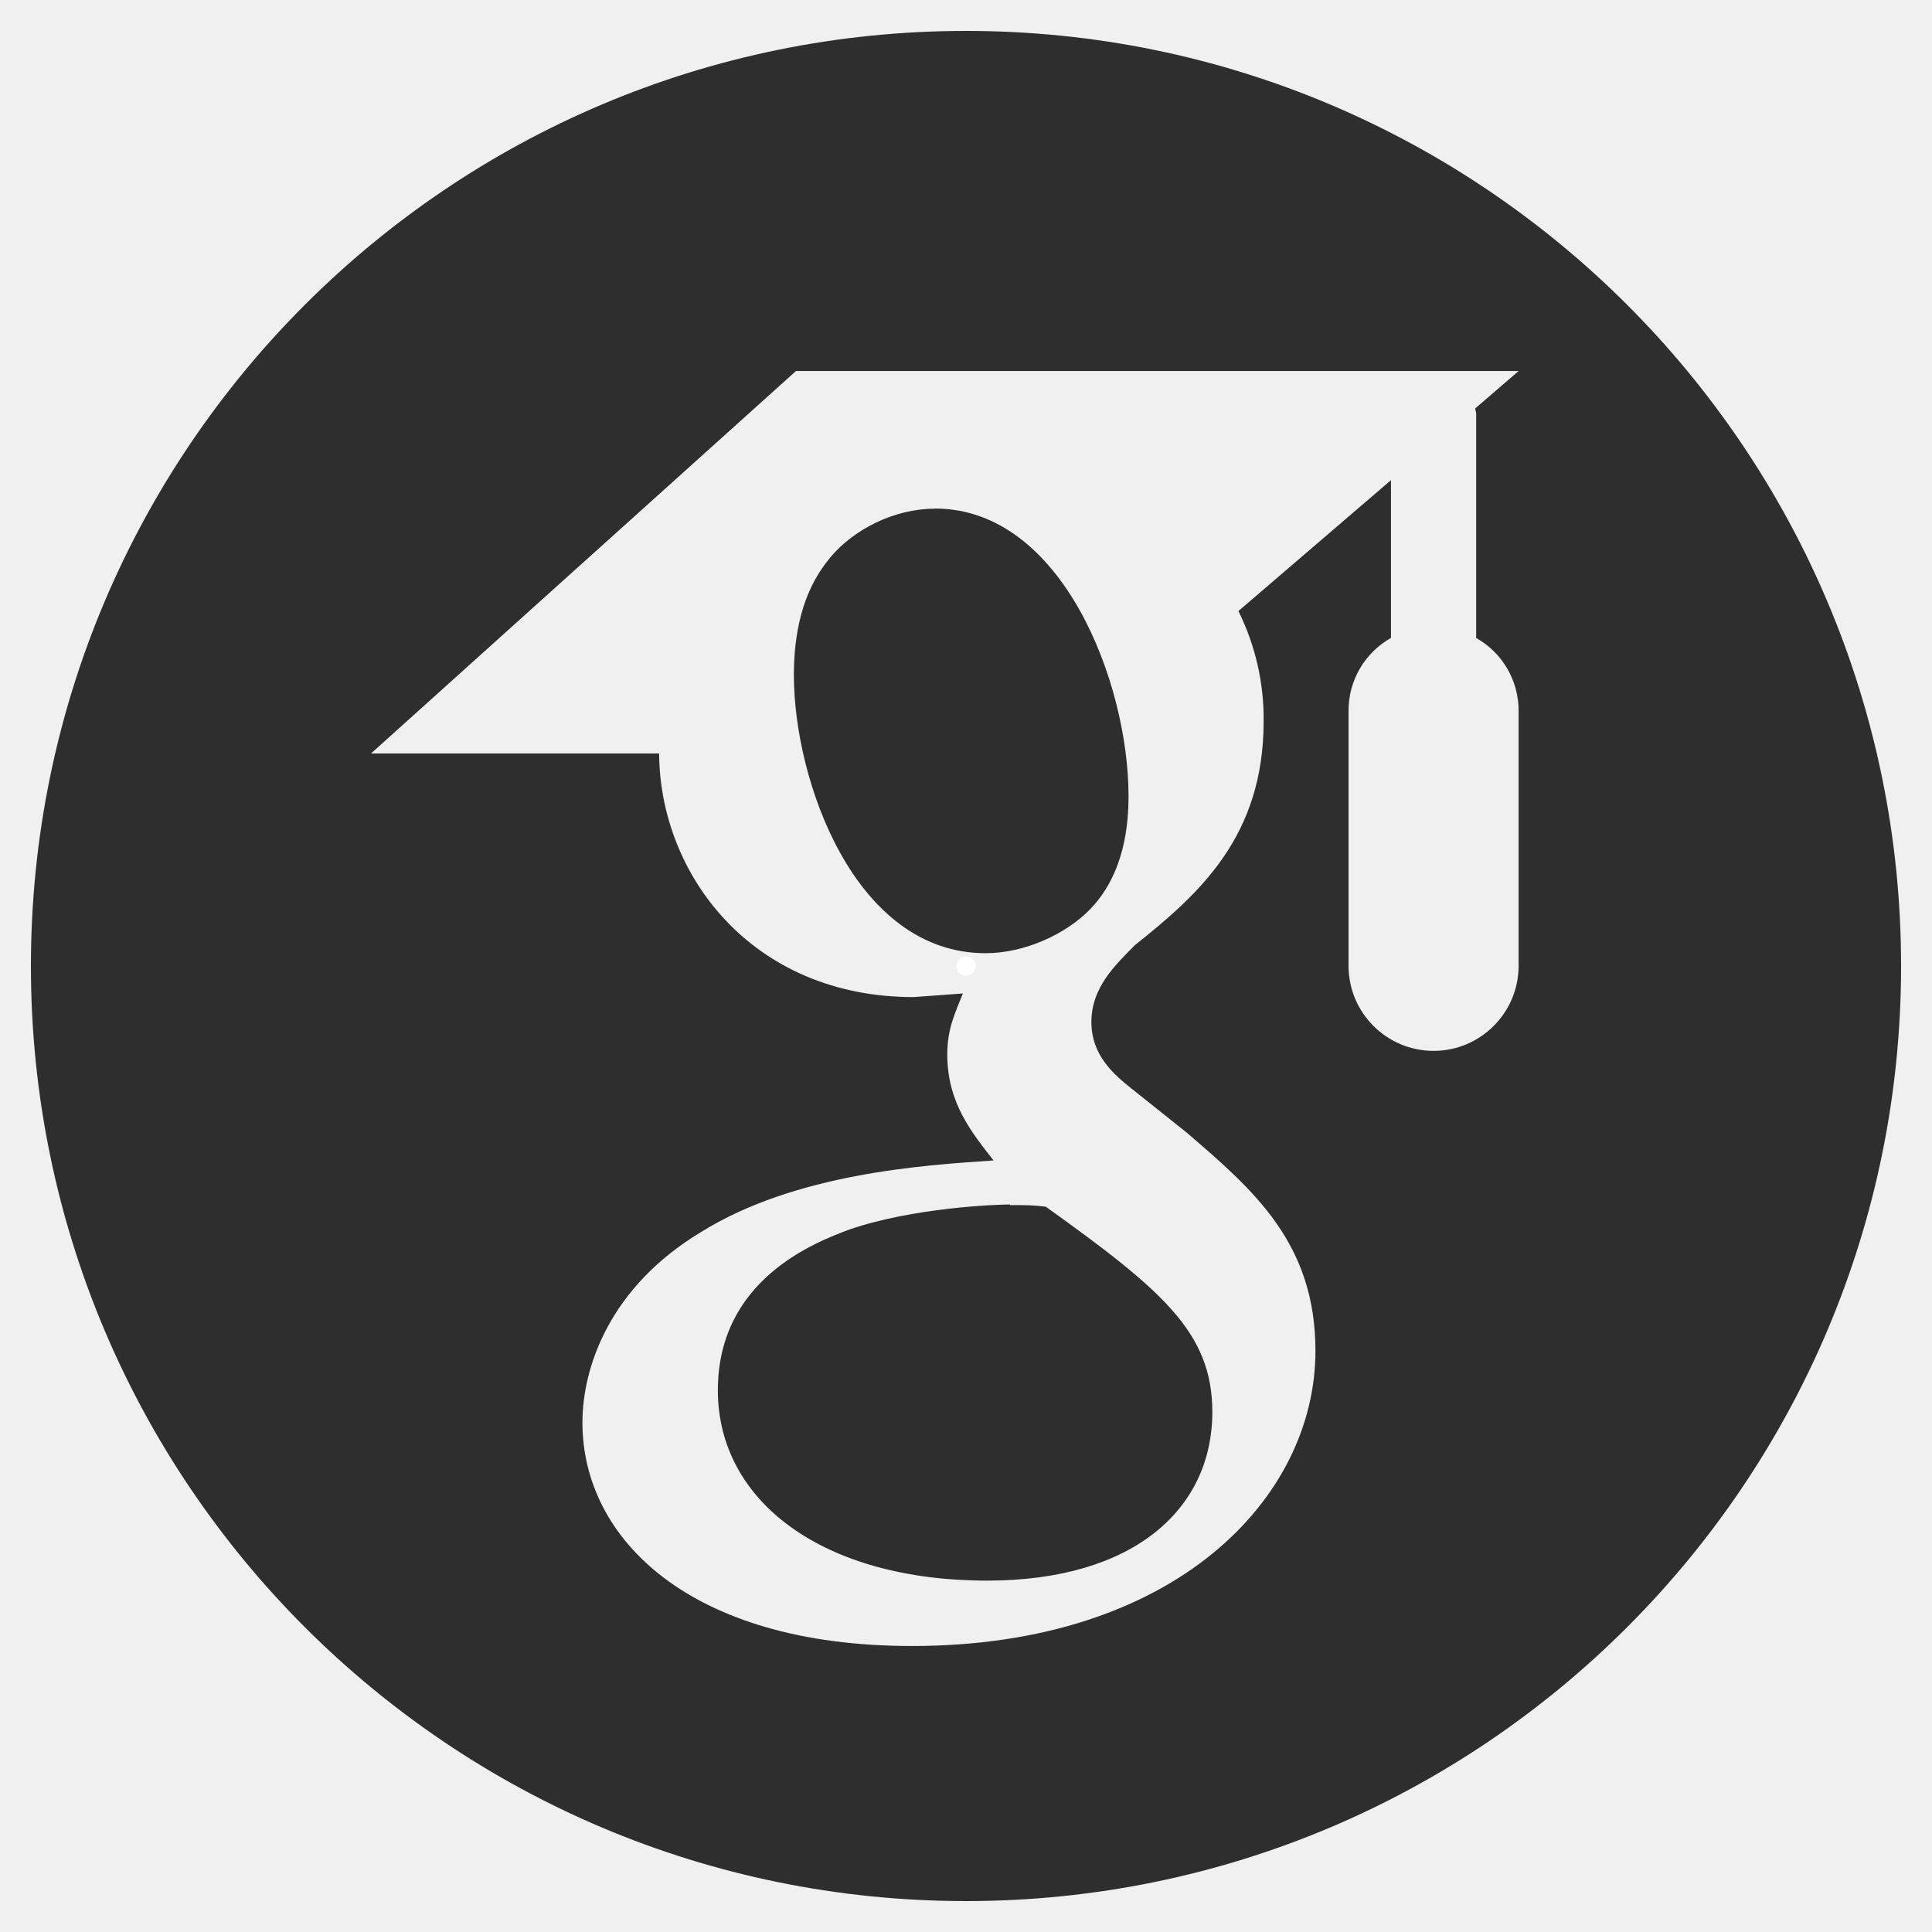
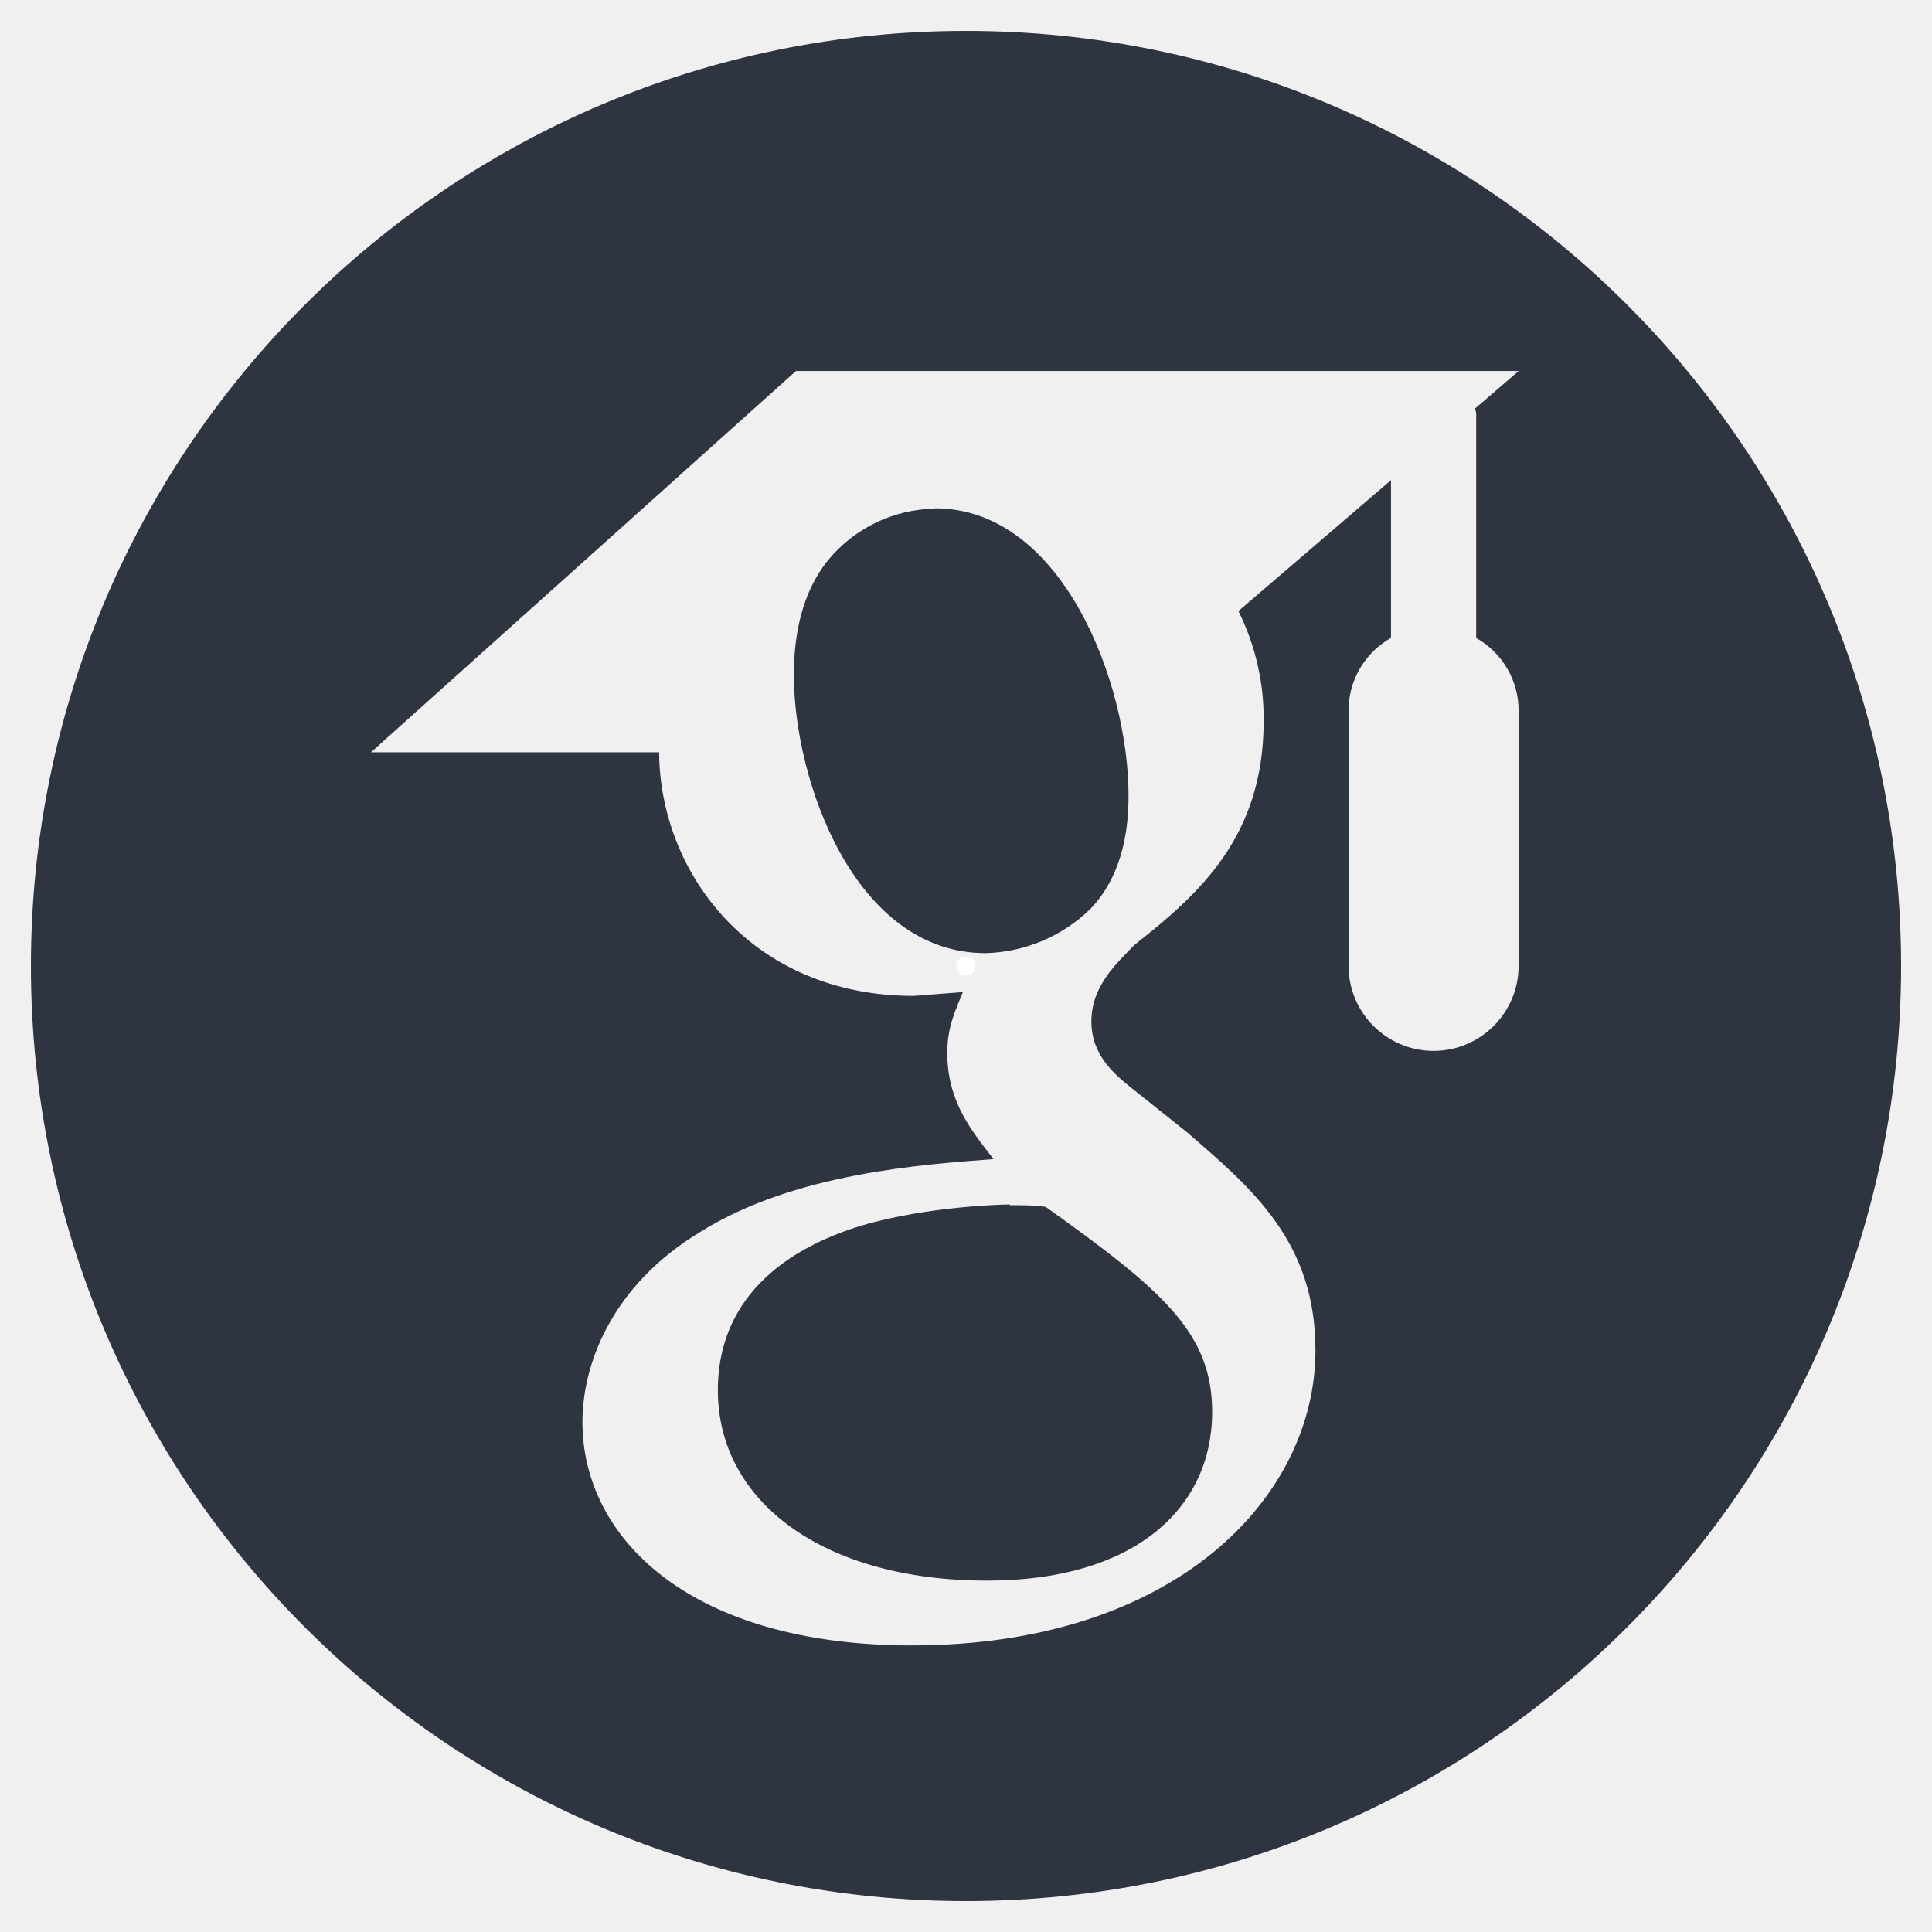
<svg xmlns="http://www.w3.org/2000/svg" width="42.667" height="42.667" viewBox="0 0 32 32">
-   <path d="M16 16.16c-.1 0-.16-.07-.16-.16s.07-.16.16-.16.16.07.16.16-.07.16-.16.16zm0 0" fill="#FFF" />
-   <path d="M16 .512A15.49 15.49 0 0 0 .512 16 15.49 15.49 0 0 0 16 31.488 15.49 15.49 0 0 0 31.488 16 15.49 15.49 0 0 0 16 .512zm-2.816 5.633h11.97l-.72.62c0 .027.016.055.016.082v3.72a1.38 1.38 0 0 1 .703 1.211V16a1.41 1.41 0 0 1-1.41 1.406A1.41 1.41 0 0 1 22.336 16v-4.223a1.38 1.38 0 0 1 .703-1.211V7.953l-2.527 2.168a4.02 4.02 0 0 1 .418 1.824c0 1.914-1.07 2.863-2.133 3.71-.332.336-.72.703-.72 1.273 0 .563.387.88.668 1.105l.906.723c1.12.96 2.137 1.84 2.137 3.62 0 2.43-2.316 4.887-6.684 4.887-3.68 0-5.457-1.78-5.457-3.7 0-.926.457-2.246 1.957-3.152 1.57-.98 3.703-1.113 4.852-1.19-.36-.465-.766-.95-.766-1.758 0-.43.133-.69.258-1.008l-.816.06c-2.676 0-4.203-2.027-4.215-4.035H6.145zm2.3 2.28c-.652 0-1.363.332-1.773.86-.43.535-.562 1.23-.562 1.898 0 1.734 1 4.605 3.176 4.605.64 0 1.324-.31 1.73-.727.578-.598.637-1.422.637-1.88 0-1.863-1.094-4.758-3.207-4.758zM16.73 19.95c-.223 0-1.598.05-2.66.414-.562.21-2.18.824-2.18 2.664s1.742 3.152 4.46 3.152c2.44 0 3.73-1.195 3.73-2.793 0-1.316-.828-2.016-2.758-3.4-.203-.027-.332-.027-.594-.027zm0 0" fill="#2E2E2E" />
+   <path d="M16 16.16c-.102 0-.16-.07-.16-.16s.07-.16.16-.16.16.07.16.16-.07.16-.16.16zm0 0" fill="#FFF" />
+   <path d="M16 .512A15.49 15.49 0 00.512 16 15.49 15.49 0 0016 31.488 15.49 15.49 0 0031.488 16 15.49 15.49 0 0016 .512zm-2.816 5.633h11.97l-.72.62c0 .027.016.055.016.082v3.72a1.38 1.38 0 01.703 1.211V16a1.41 1.41 0 01-1.41 1.406A1.41 1.41 0 0122.336 16v-4.223a1.38 1.38 0 01.703-1.211V7.953l-2.527 2.168a3.99 3.99 0 01.418 1.824c0 1.914-1.07 2.863-2.133 3.7-.332.336-.72.703-.72 1.273 0 .563.387.88.668 1.105l.906.723c1.117.96 2.137 1.84 2.137 3.62 0 2.43-2.316 4.887-6.684 4.887-3.68 0-5.457-1.78-5.457-3.7 0-.926.457-2.246 1.957-3.152 1.57-.98 3.703-1.113 4.852-1.203-.36-.465-.766-.95-.766-1.758 0-.43.133-.7.258-1.008l-.816.063c-2.676 0-4.203-2.027-4.215-4.035H6.145zm2.3 2.28a2.34 2.34 0 00-1.773.859c-.43.535-.562 1.23-.562 1.898 0 1.734 1 4.605 3.176 4.605a2.58 2.58 0 001.73-.727c.578-.598.637-1.422.637-1.883 0-1.863-1.094-4.758-3.207-4.758zM16.73 19.95c-.223 0-1.598.05-2.66.414-.562.2-2.18.824-2.18 2.664s1.742 3.152 4.46 3.152c2.438 0 3.727-1.195 3.727-2.793 0-1.316-.824-2.016-2.758-3.398-.203-.027-.332-.027-.594-.027zm0 0" fill="#2E3440" />
</svg>
